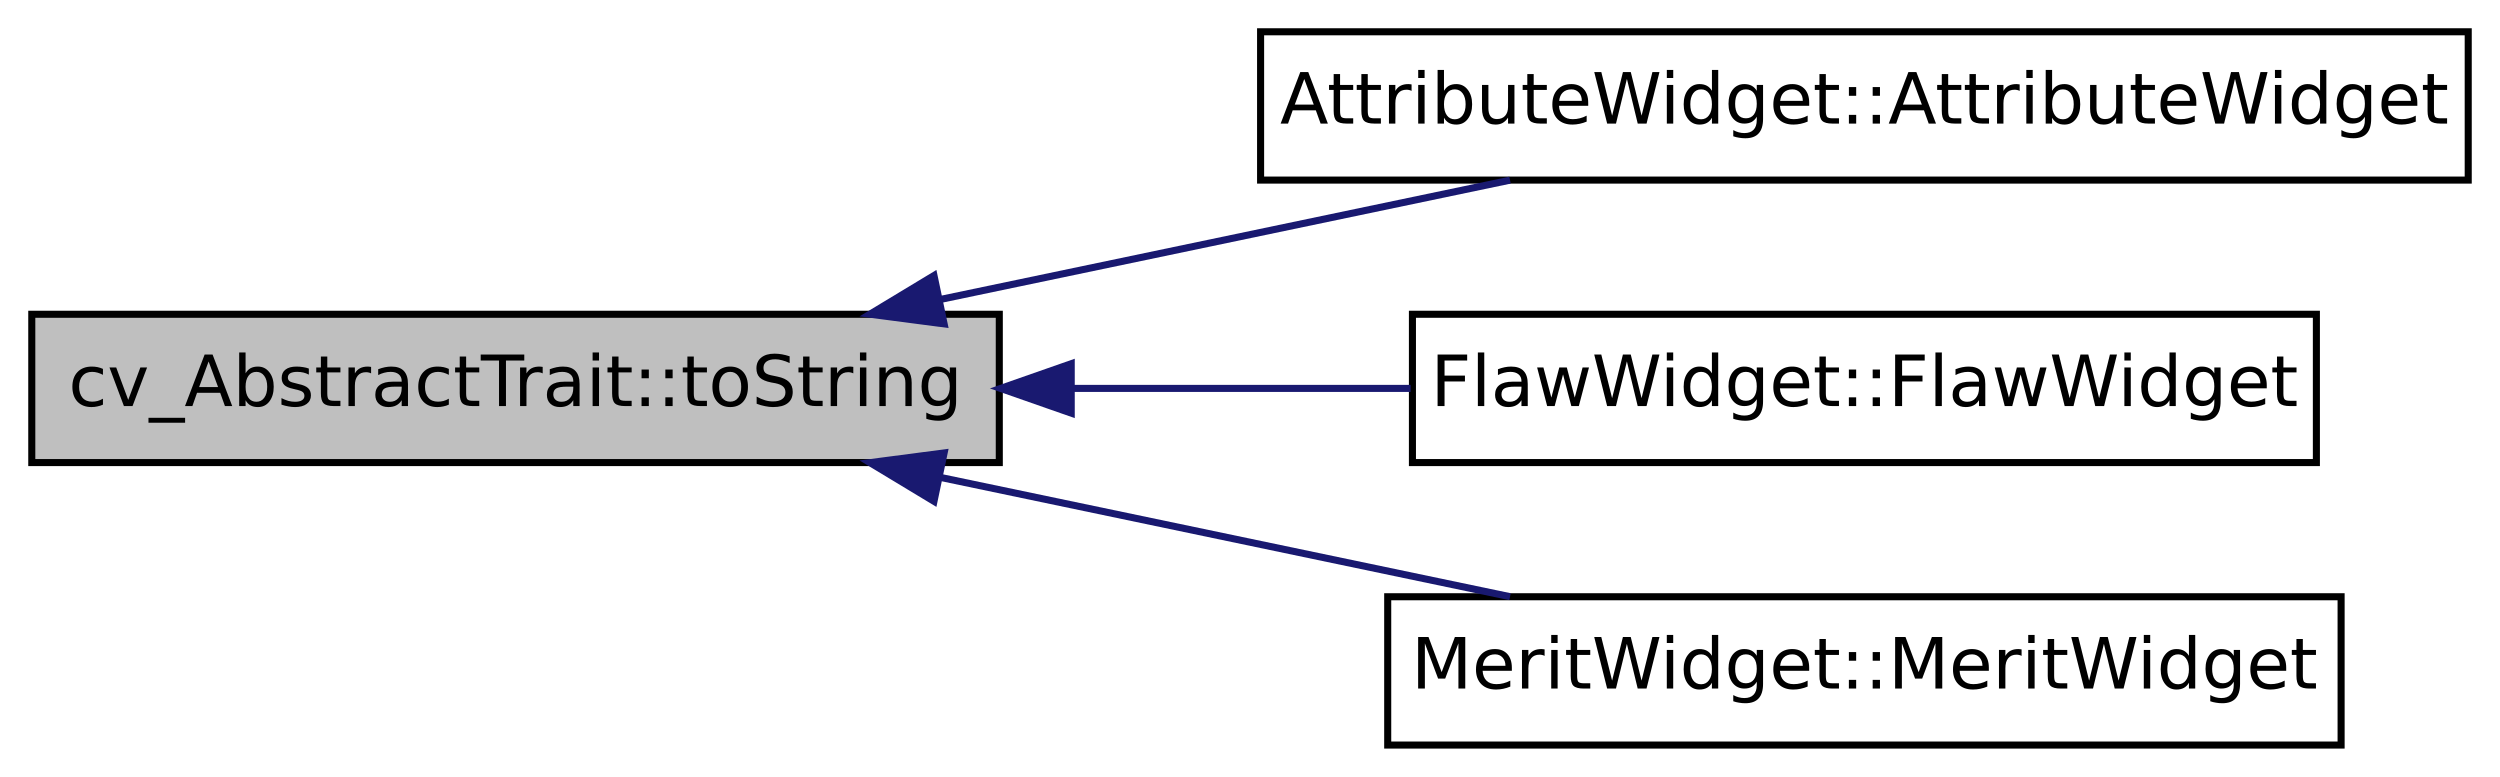
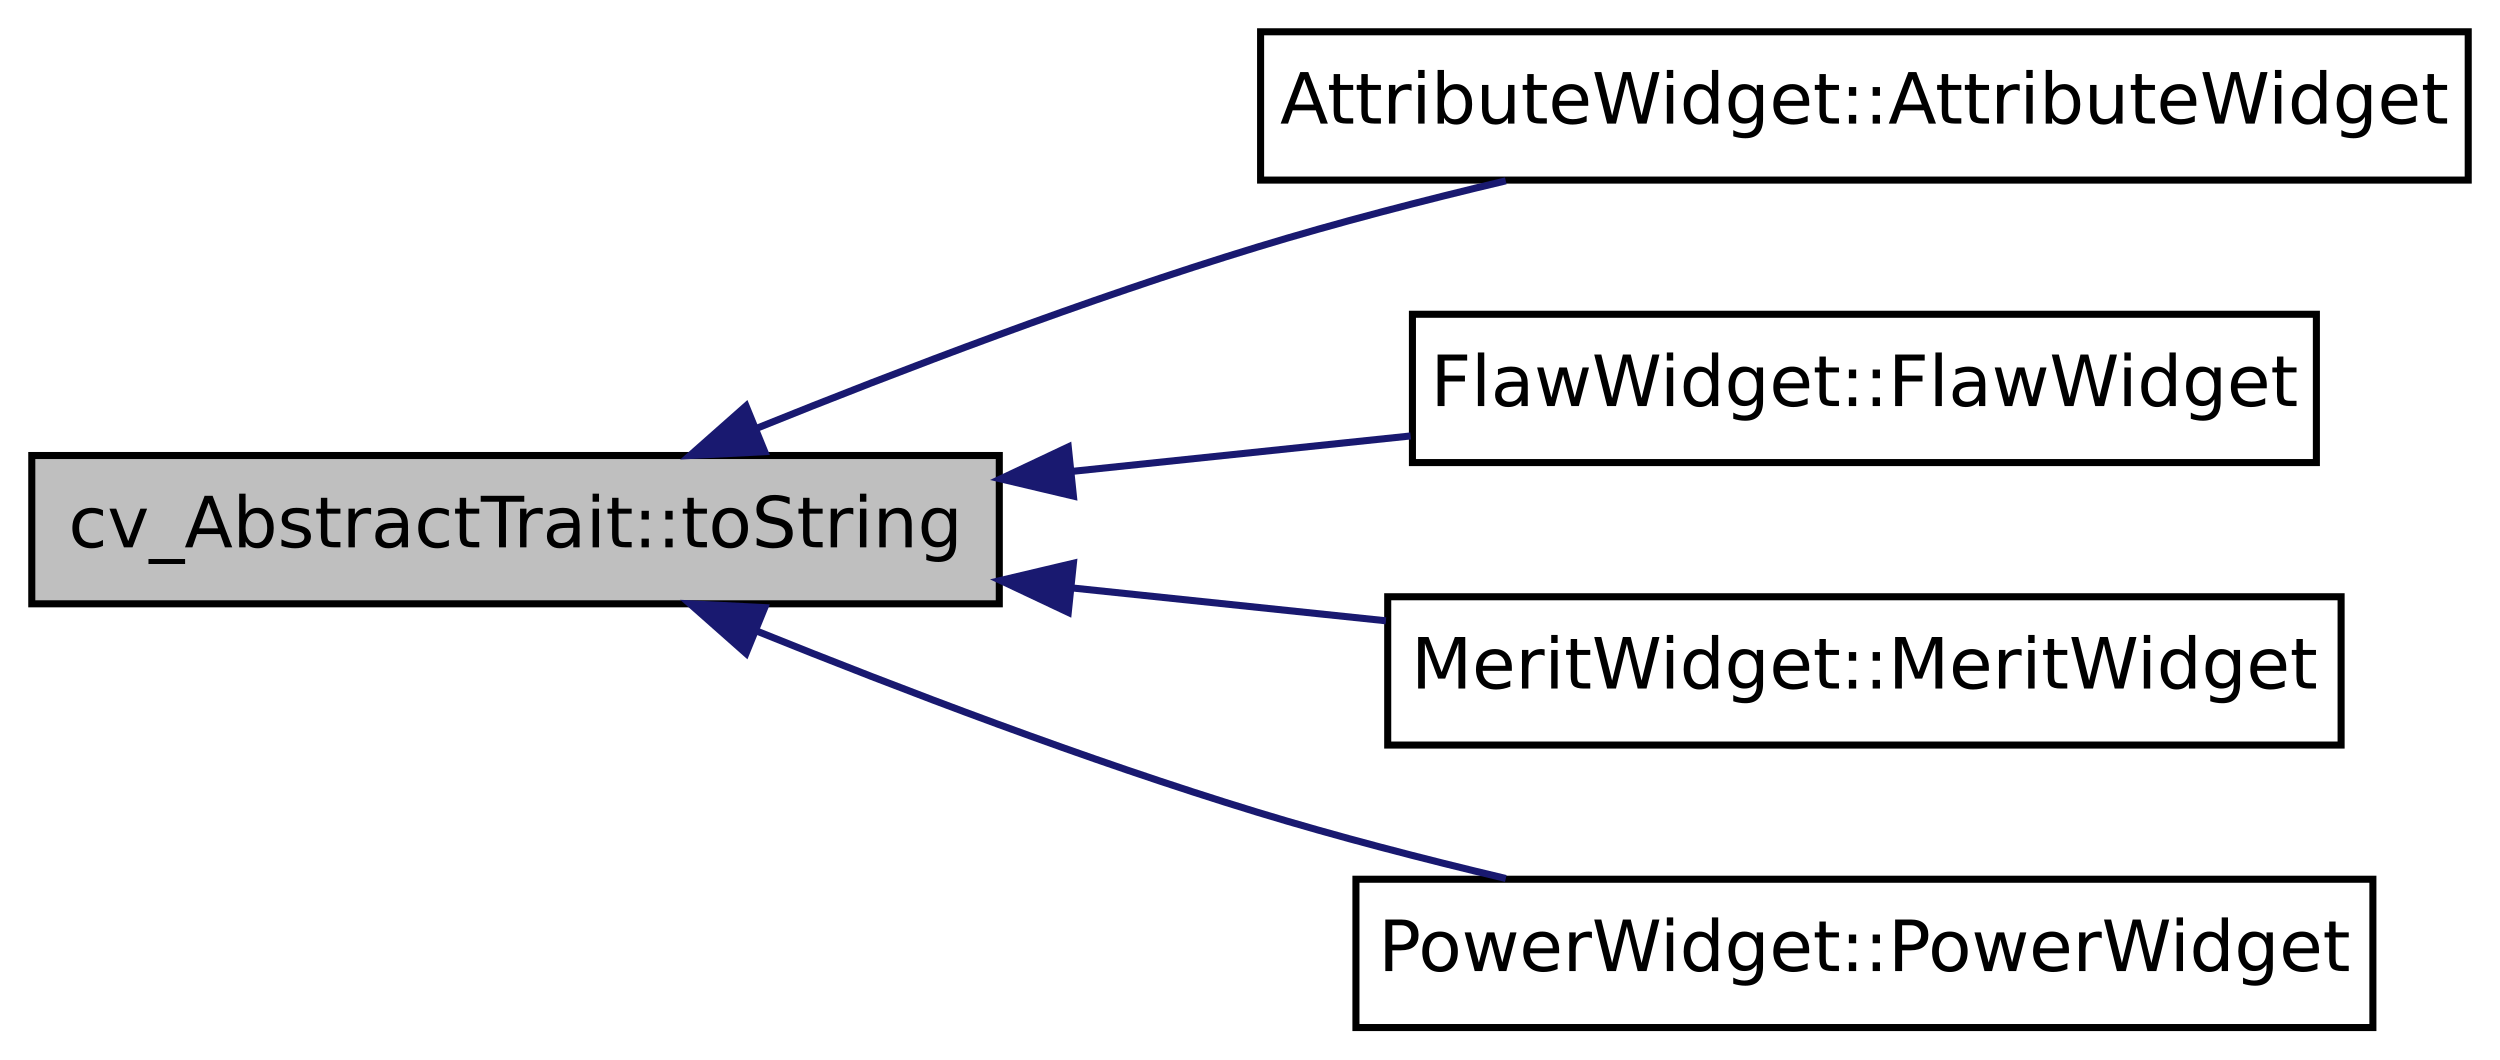
- <svg xmlns="http://www.w3.org/2000/svg" xmlns:xlink="http://www.w3.org/1999/xlink" width="354pt" height="110pt" viewBox="0.00 0.00 354.00 110.00">
-   <g id="graph1" class="graph" transform="scale(1 1) rotate(0) translate(4 106)">
-     <polygon fill="white" stroke="white" points="-4,5 -4,-106 351,-106 351,5 -4,5" />
+ <svg xmlns="http://www.w3.org/2000/svg" xmlns:xlink="http://www.w3.org/1999/xlink" width="354pt" height="150pt" viewBox="0.00 0.00 354.00 150.00">
+   <g id="graph1" class="graph" transform="scale(1 1) rotate(0) translate(4 146)">
+     <polygon fill="white" stroke="white" points="-4,5 -4,-146 351,-146 351,5 -4,5" />
    <g id="node1" class="node">
-       <polygon fill="#bfbfbf" stroke="black" points="0.5,-40.5 0.5,-61.5 137.5,-61.5 137.5,-40.5 0.5,-40.5" />
-       <text text-anchor="middle" x="69" y="-48.5" font-family="DejaVuSans" font-size="10.00">cv_AbstractTrait::toString</text>
+       <polygon fill="#bfbfbf" stroke="black" points="0.5,-60.5 0.5,-81.5 137.5,-81.5 137.5,-60.5 0.5,-60.5" />
+       <text text-anchor="middle" x="69" y="-68.5" font-family="DejaVuSans" font-size="10.00">cv_AbstractTrait::toString</text>
    </g>
    <g id="node3" class="node">
      <a xlink:href="class_attribute_widget.html#ab498116d47f94a62e3b82eaa79976b36" target="_top" xlink:title="AttributeWidget::AttributeWidget">
-         <polygon fill="white" stroke="black" points="174.5,-80.5 174.5,-101.5 345.5,-101.5 345.5,-80.5 174.5,-80.5" />
-         <text text-anchor="middle" x="260" y="-88.5" font-family="DejaVuSans" font-size="10.00">AttributeWidget::AttributeWidget</text>
+         <polygon fill="white" stroke="black" points="174.5,-120.5 174.5,-141.5 345.5,-141.5 345.5,-120.5 174.5,-120.5" />
+         <text text-anchor="middle" x="260" y="-128.5" font-family="DejaVuSans" font-size="10.00">AttributeWidget::AttributeWidget</text>
      </a>
    </g>
    <g id="edge2" class="edge">
-       <path fill="none" stroke="midnightblue" d="M129.27,-63.622C155.189,-69.05 185.135,-75.322 209.821,-80.491" />
-       <polygon fill="midnightblue" stroke="midnightblue" points="129.688,-60.134 119.183,-61.51 128.253,-66.985 129.688,-60.134" />
+       <path fill="none" stroke="midnightblue" d="M103.159,-85.36C123.497,-93.569 149.949,-103.659 174,-111 185.289,-114.446 197.568,-117.628 209.219,-120.394" />
+       <polygon fill="midnightblue" stroke="midnightblue" points="104.285,-82.039 93.704,-81.501 101.64,-88.52 104.285,-82.039" />
    </g>
    <g id="node5" class="node">
      <a xlink:href="class_flaw_widget.html#af387a892373d07ce615ad19d6da45448" target="_top" xlink:title="FlawWidget::FlawWidget">
-         <polygon fill="white" stroke="black" points="196,-40.5 196,-61.5 324,-61.5 324,-40.5 196,-40.5" />
-         <text text-anchor="middle" x="260" y="-48.5" font-family="DejaVuSans" font-size="10.00">FlawWidget::FlawWidget</text>
+         <polygon fill="white" stroke="black" points="196,-80.5 196,-101.5 324,-101.5 324,-80.5 196,-80.5" />
+         <text text-anchor="middle" x="260" y="-88.5" font-family="DejaVuSans" font-size="10.00">FlawWidget::FlawWidget</text>
      </a>
    </g>
    <g id="edge4" class="edge">
-       <path fill="none" stroke="midnightblue" d="M148.019,-51C163.91,-51 180.43,-51 195.744,-51" />
-       <polygon fill="midnightblue" stroke="midnightblue" points="147.686,-47.5 137.686,-51 147.686,-54.5 147.686,-47.5" />
+       <path fill="none" stroke="midnightblue" d="M148.019,-79.274C163.91,-80.938 180.43,-82.668 195.744,-84.272" />
+       <polygon fill="midnightblue" stroke="midnightblue" points="147.996,-75.753 137.686,-78.192 147.267,-82.715 147.996,-75.753" />
    </g>
    <g id="node7" class="node">
      <a xlink:href="class_merit_widget.html#a3f99dd98cf0c027d9e5a65a6a82d88c8" target="_top" xlink:title="MeritWidget::MeritWidget">
-         <polygon fill="white" stroke="black" points="192.5,-0.5 192.5,-21.5 327.5,-21.5 327.5,-0.5 192.5,-0.5" />
-         <text text-anchor="middle" x="260" y="-8.5" font-family="DejaVuSans" font-size="10.00">MeritWidget::MeritWidget</text>
+         <polygon fill="white" stroke="black" points="192.5,-40.5 192.5,-61.5 327.5,-61.5 327.5,-40.5 192.5,-40.5" />
+         <text text-anchor="middle" x="260" y="-48.5" font-family="DejaVuSans" font-size="10.00">MeritWidget::MeritWidget</text>
      </a>
    </g>
    <g id="edge6" class="edge">
-       <path fill="none" stroke="midnightblue" d="M129.27,-38.378C155.189,-32.95 185.135,-26.678 209.821,-21.509" />
-       <polygon fill="midnightblue" stroke="midnightblue" points="128.253,-35.015 119.183,-40.49 129.688,-41.866 128.253,-35.015" />
+       <path fill="none" stroke="midnightblue" d="M147.796,-62.749C162.552,-61.204 177.858,-59.601 192.244,-58.095" />
+       <polygon fill="midnightblue" stroke="midnightblue" points="147.267,-59.285 137.686,-63.808 147.996,-66.247 147.267,-59.285" />
+     </g>
+     <g id="node9" class="node">
+       <a xlink:href="class_power_widget.html#a07bb0283ac179fda85ae3f2e38f17b71" target="_top" xlink:title="PowerWidget::PowerWidget">
+         <polygon fill="white" stroke="black" points="188,-0.5 188,-21.5 332,-21.5 332,-0.5 188,-0.5" />
+         <text text-anchor="middle" x="260" y="-8.5" font-family="DejaVuSans" font-size="10.00">PowerWidget::PowerWidget</text>
+       </a>
+     </g>
+     <g id="edge8" class="edge">
+       <path fill="none" stroke="midnightblue" d="M103.159,-56.64C123.497,-48.431 149.949,-38.341 174,-31 185.289,-27.554 197.568,-24.372 209.219,-21.607" />
+       <polygon fill="midnightblue" stroke="midnightblue" points="101.64,-53.48 93.704,-60.499 104.285,-59.961 101.64,-53.48" />
    </g>
  </g>
</svg>
